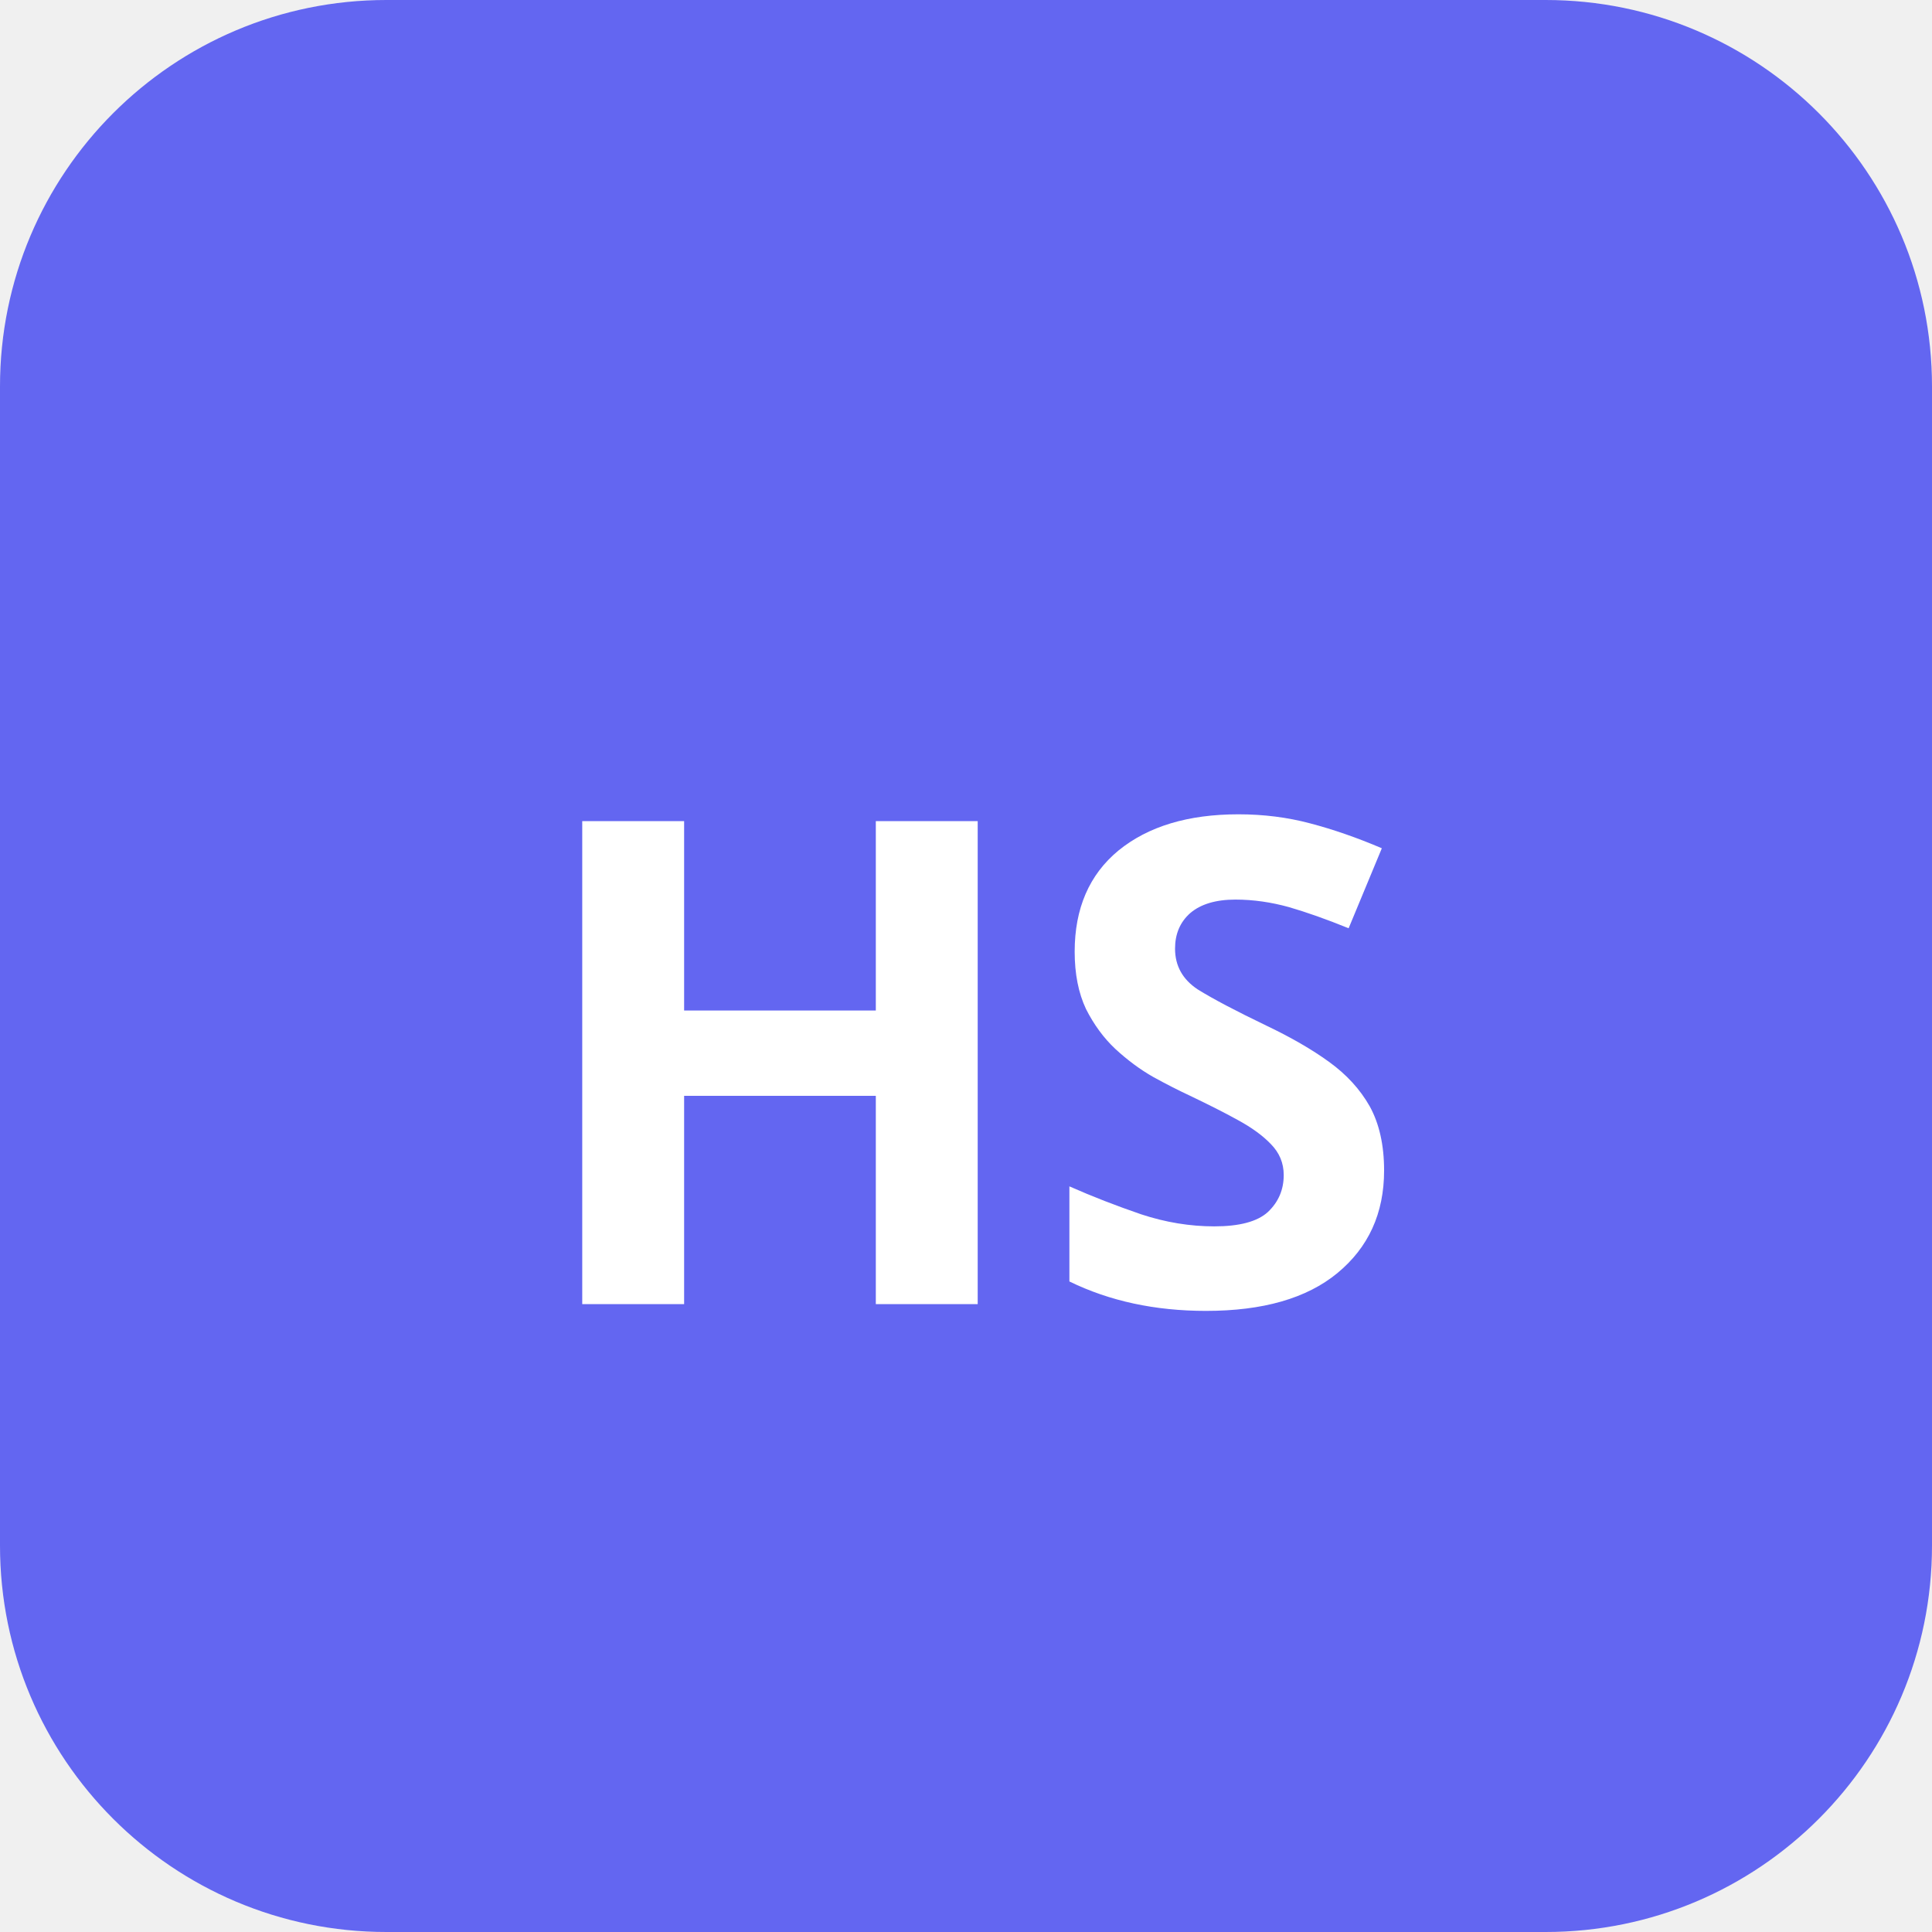
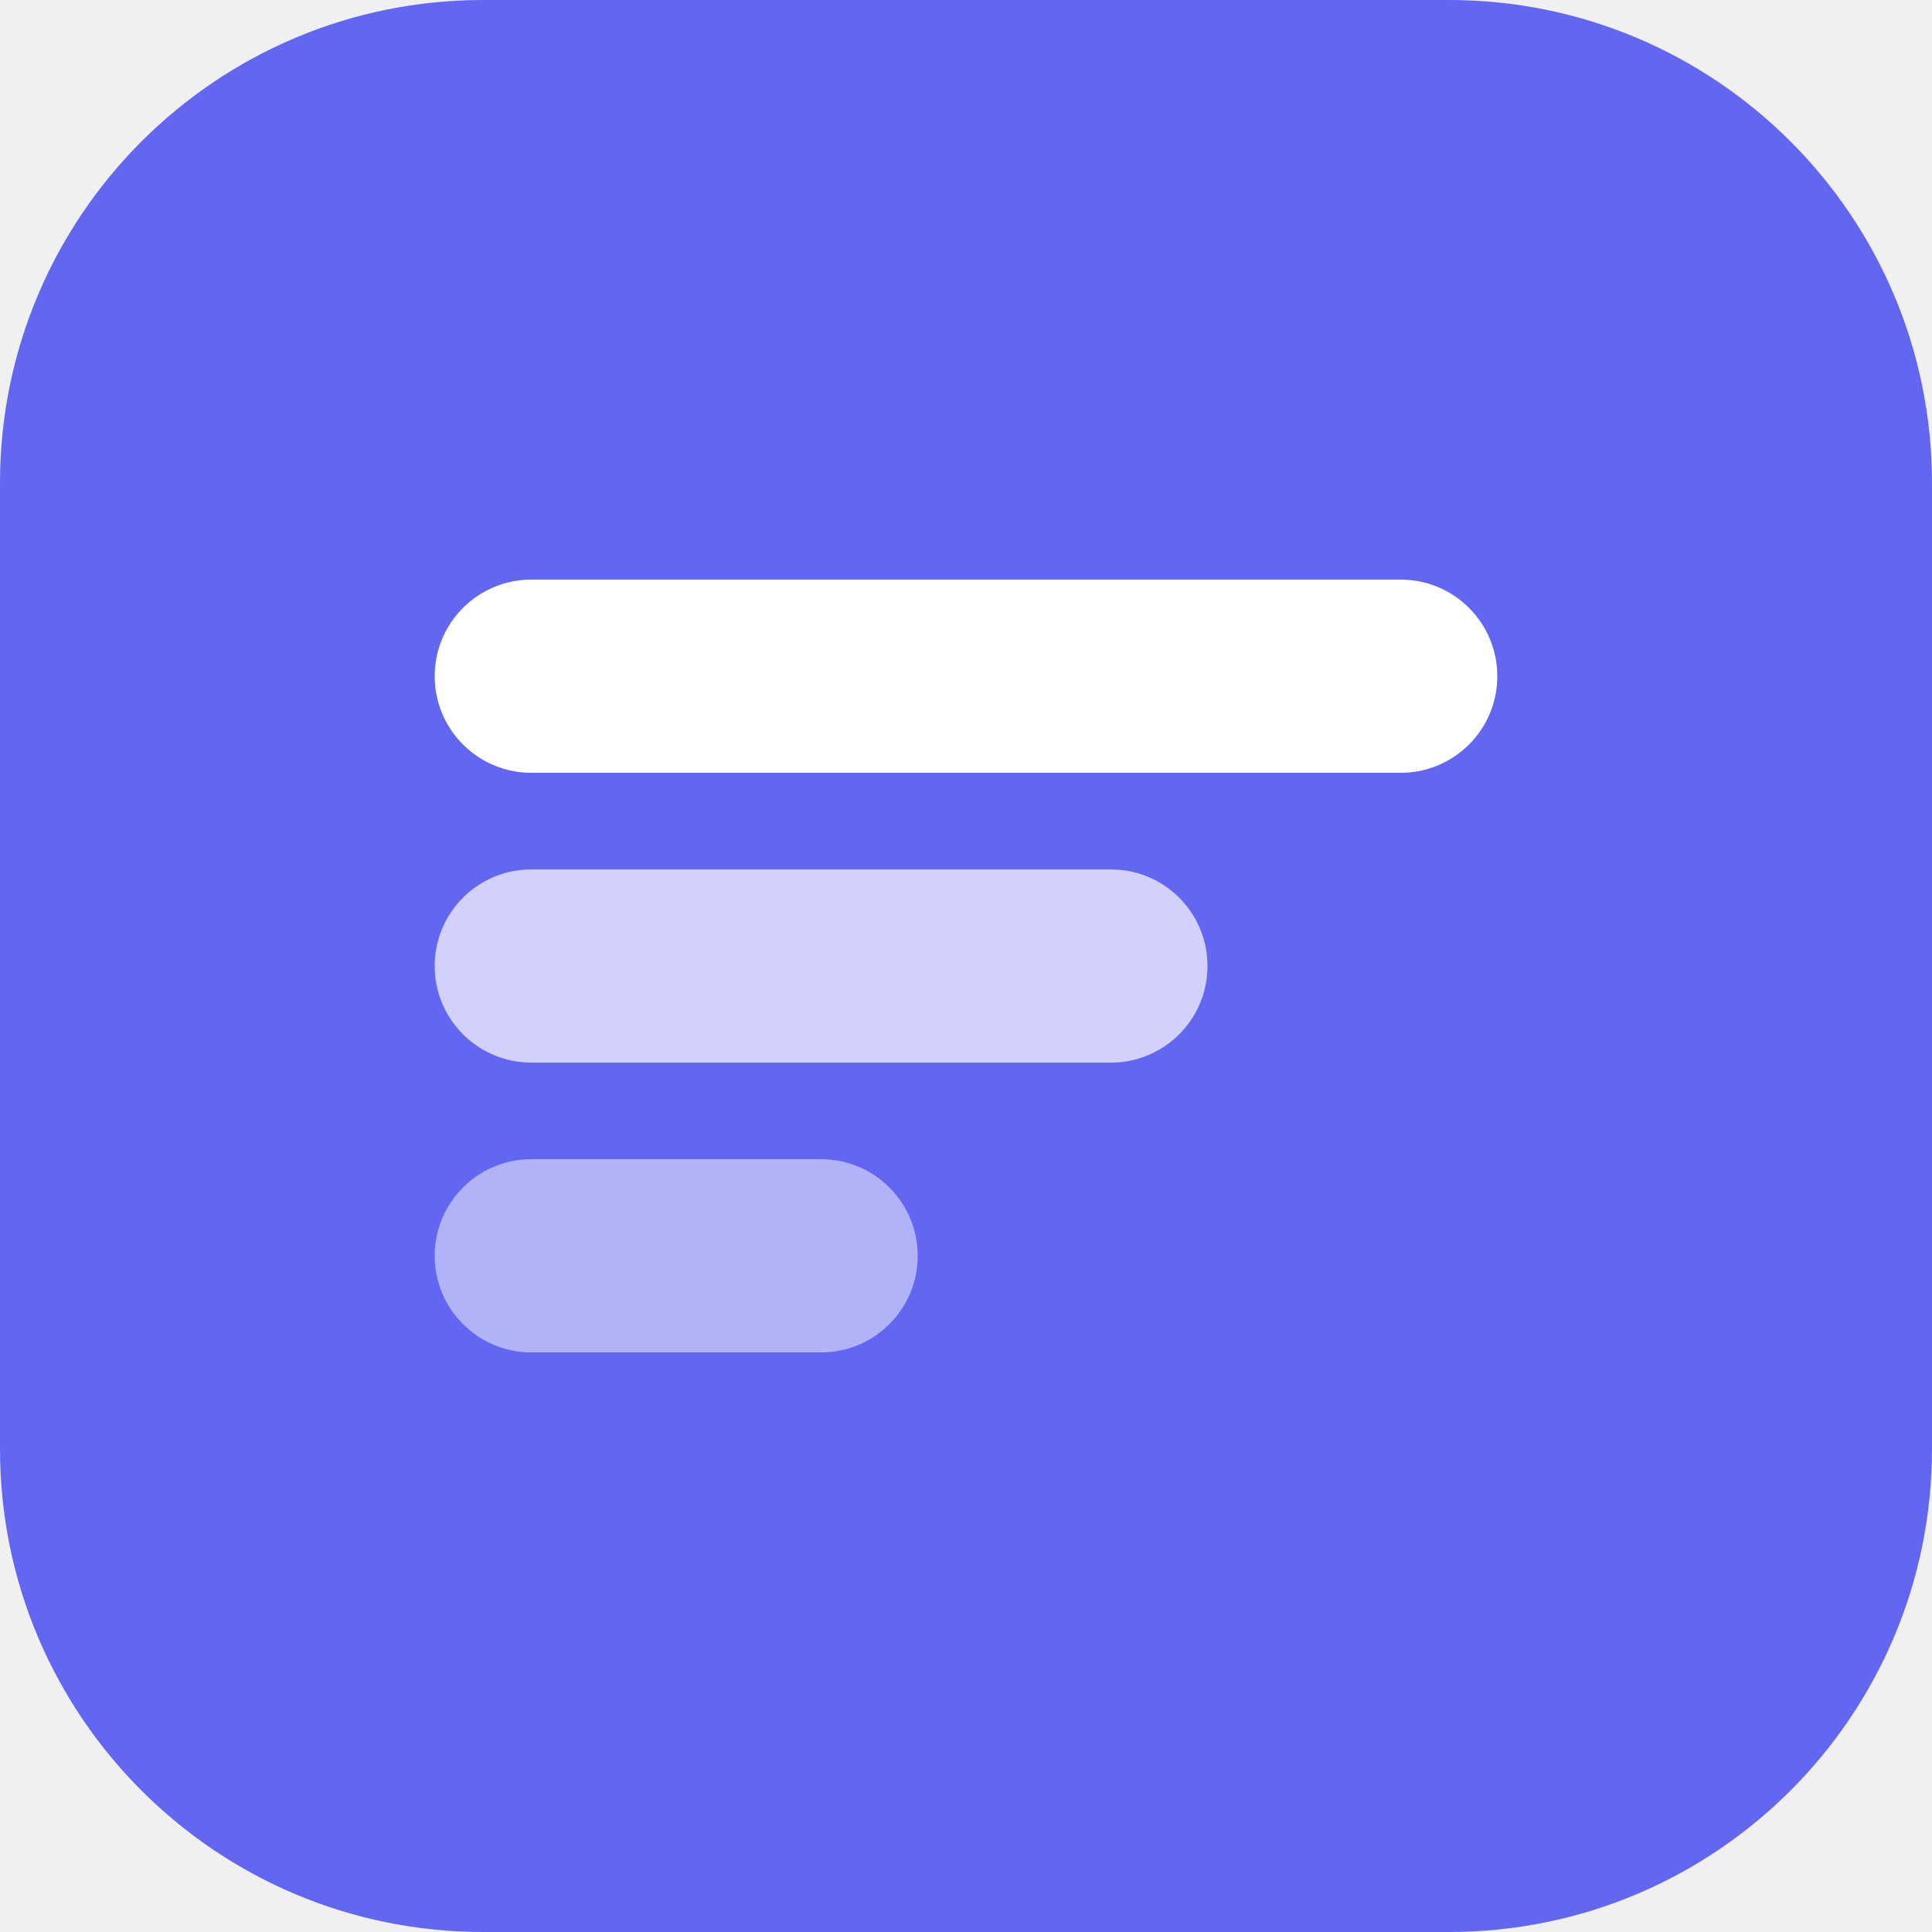
<svg xmlns="http://www.w3.org/2000/svg" viewBox="0 0 40 40">
-   <rect width="40" height="40" rx="8" fill="#6366F1" />
-   <text x="20" y="27" text-anchor="middle" font-family="Arial Black,sans-serif" font-weight="900" font-size="14" fill="white">HS</text>
+   <rect width="40" height="40" rx="10" fill="#6366F1" />
+   <rect x="9" y="12" width="22" height="4" rx="2" fill="white" />
+   <rect x="9" y="18" width="16" height="4" rx="2" fill="white" opacity="0.7" />
+   <rect x="9" y="24" width="10" height="4" rx="2" fill="white" opacity="0.5" />
</svg>
